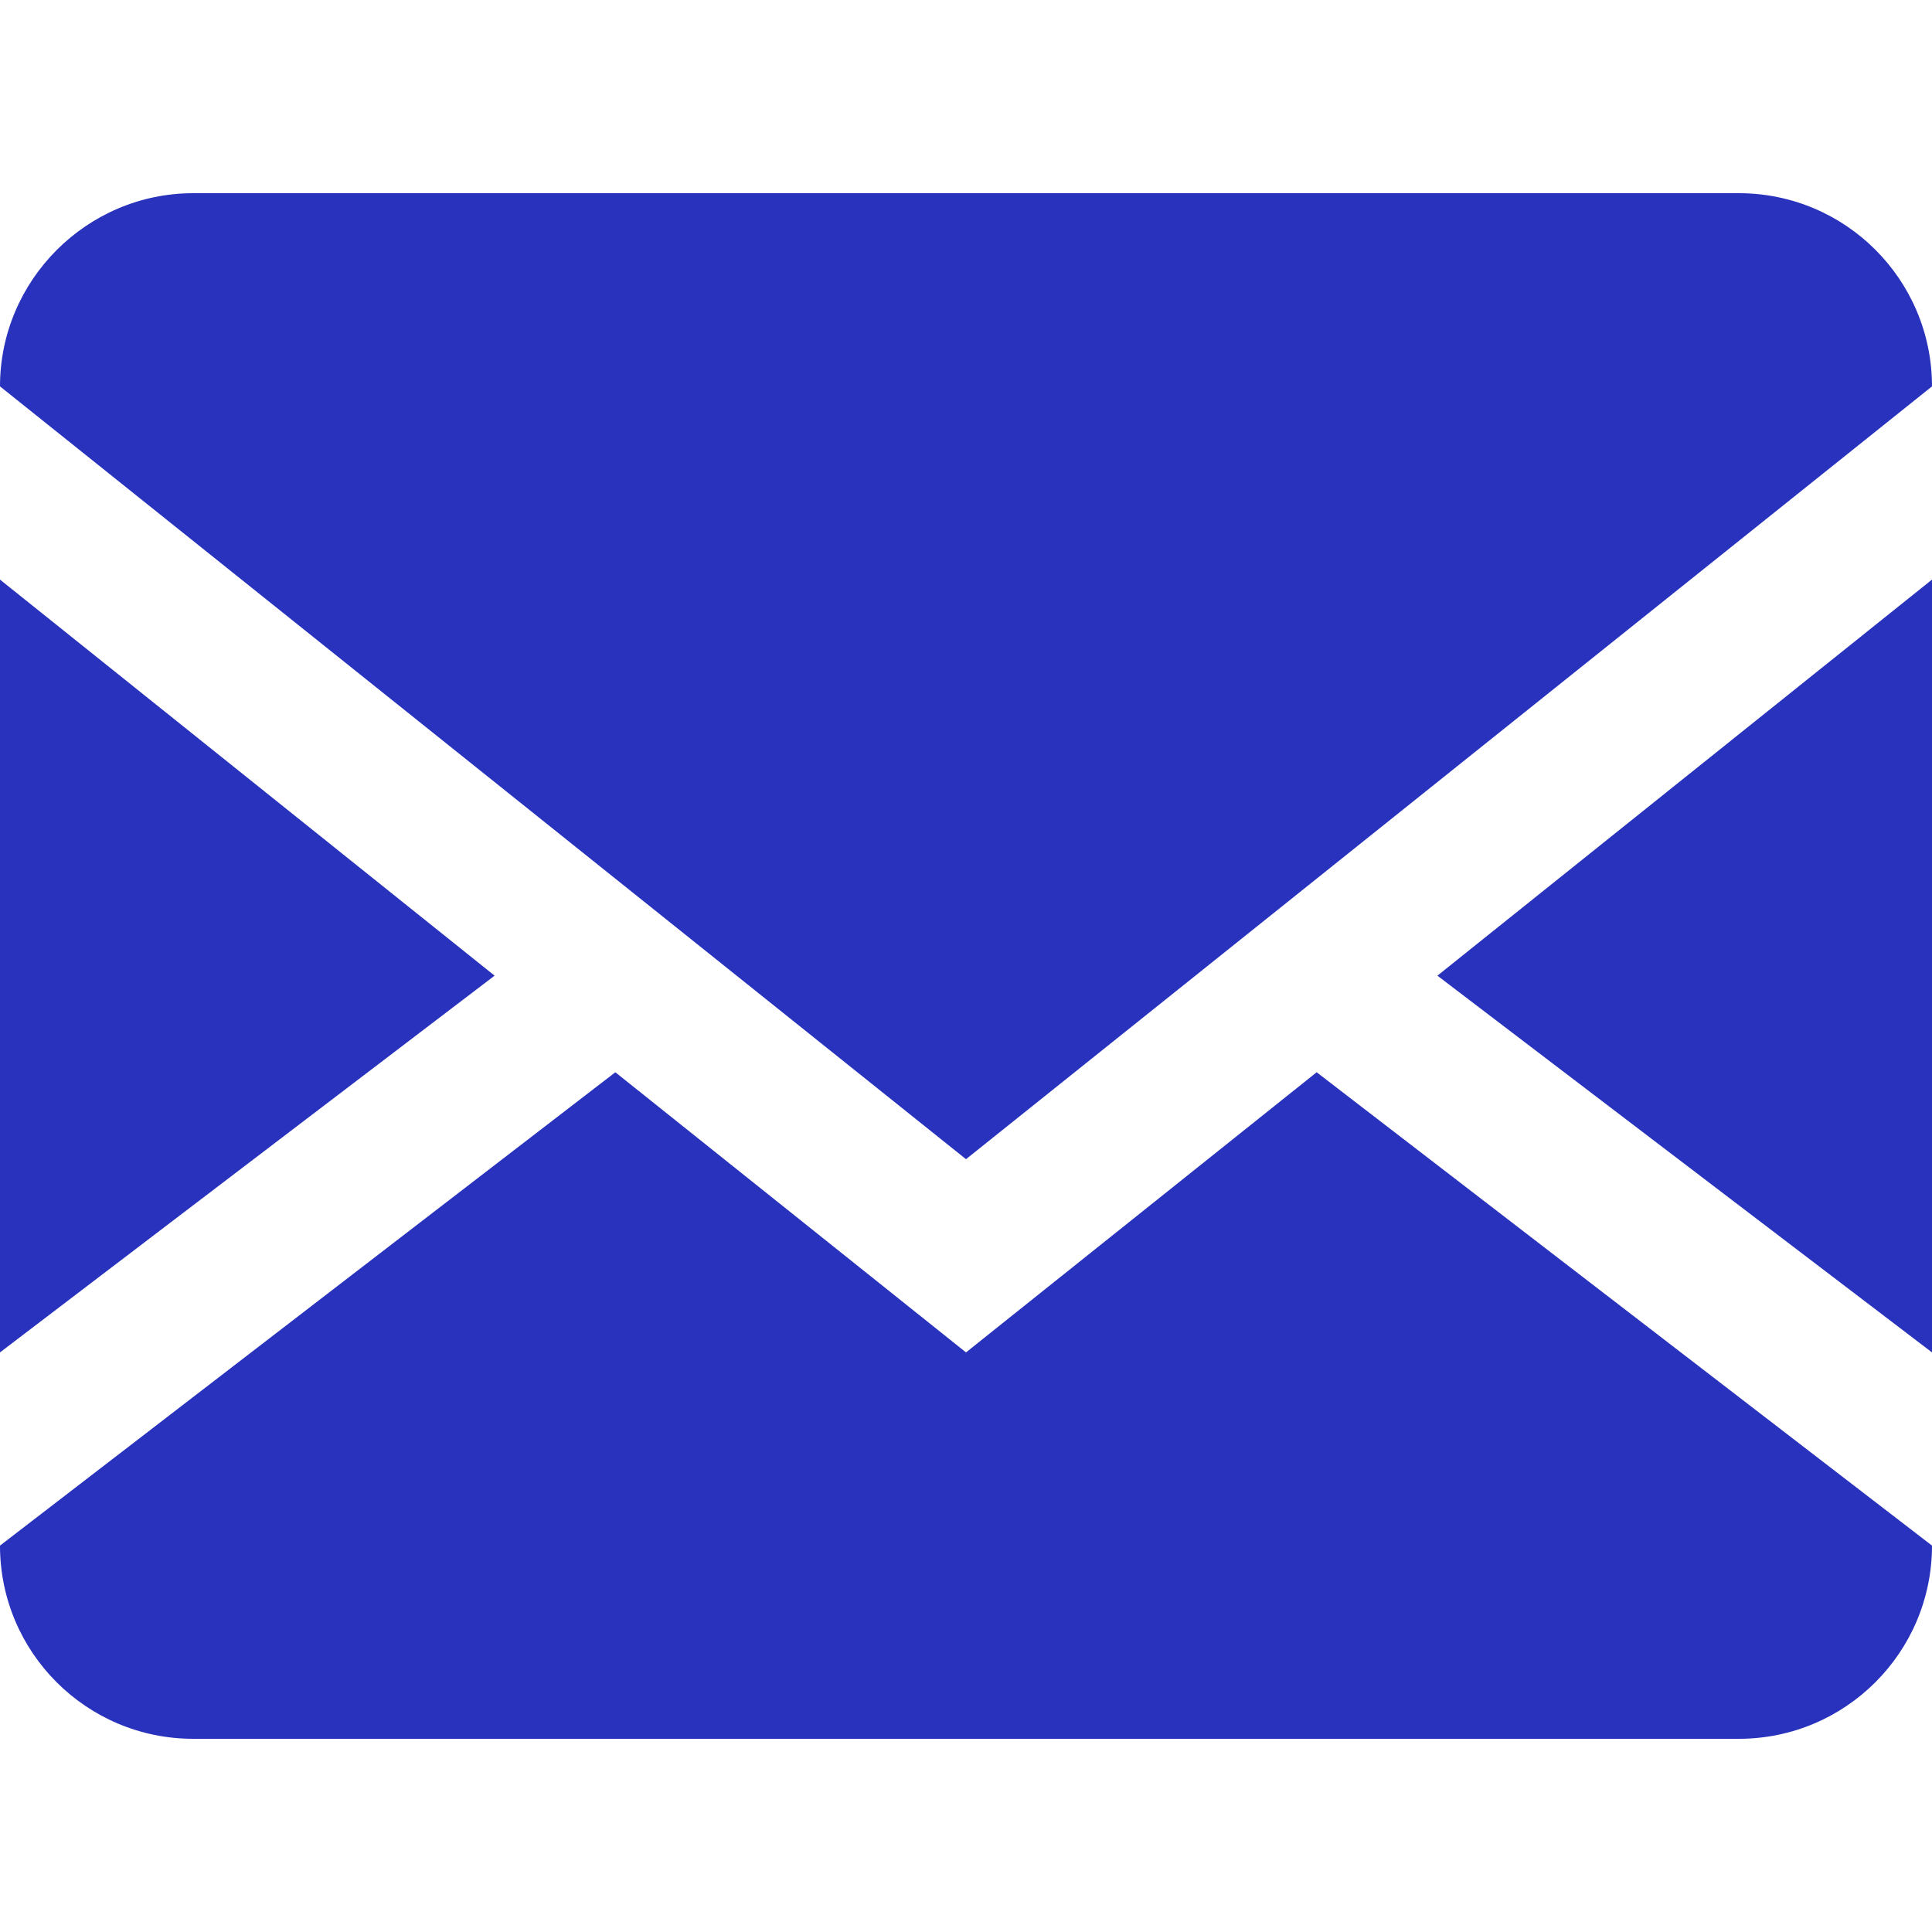
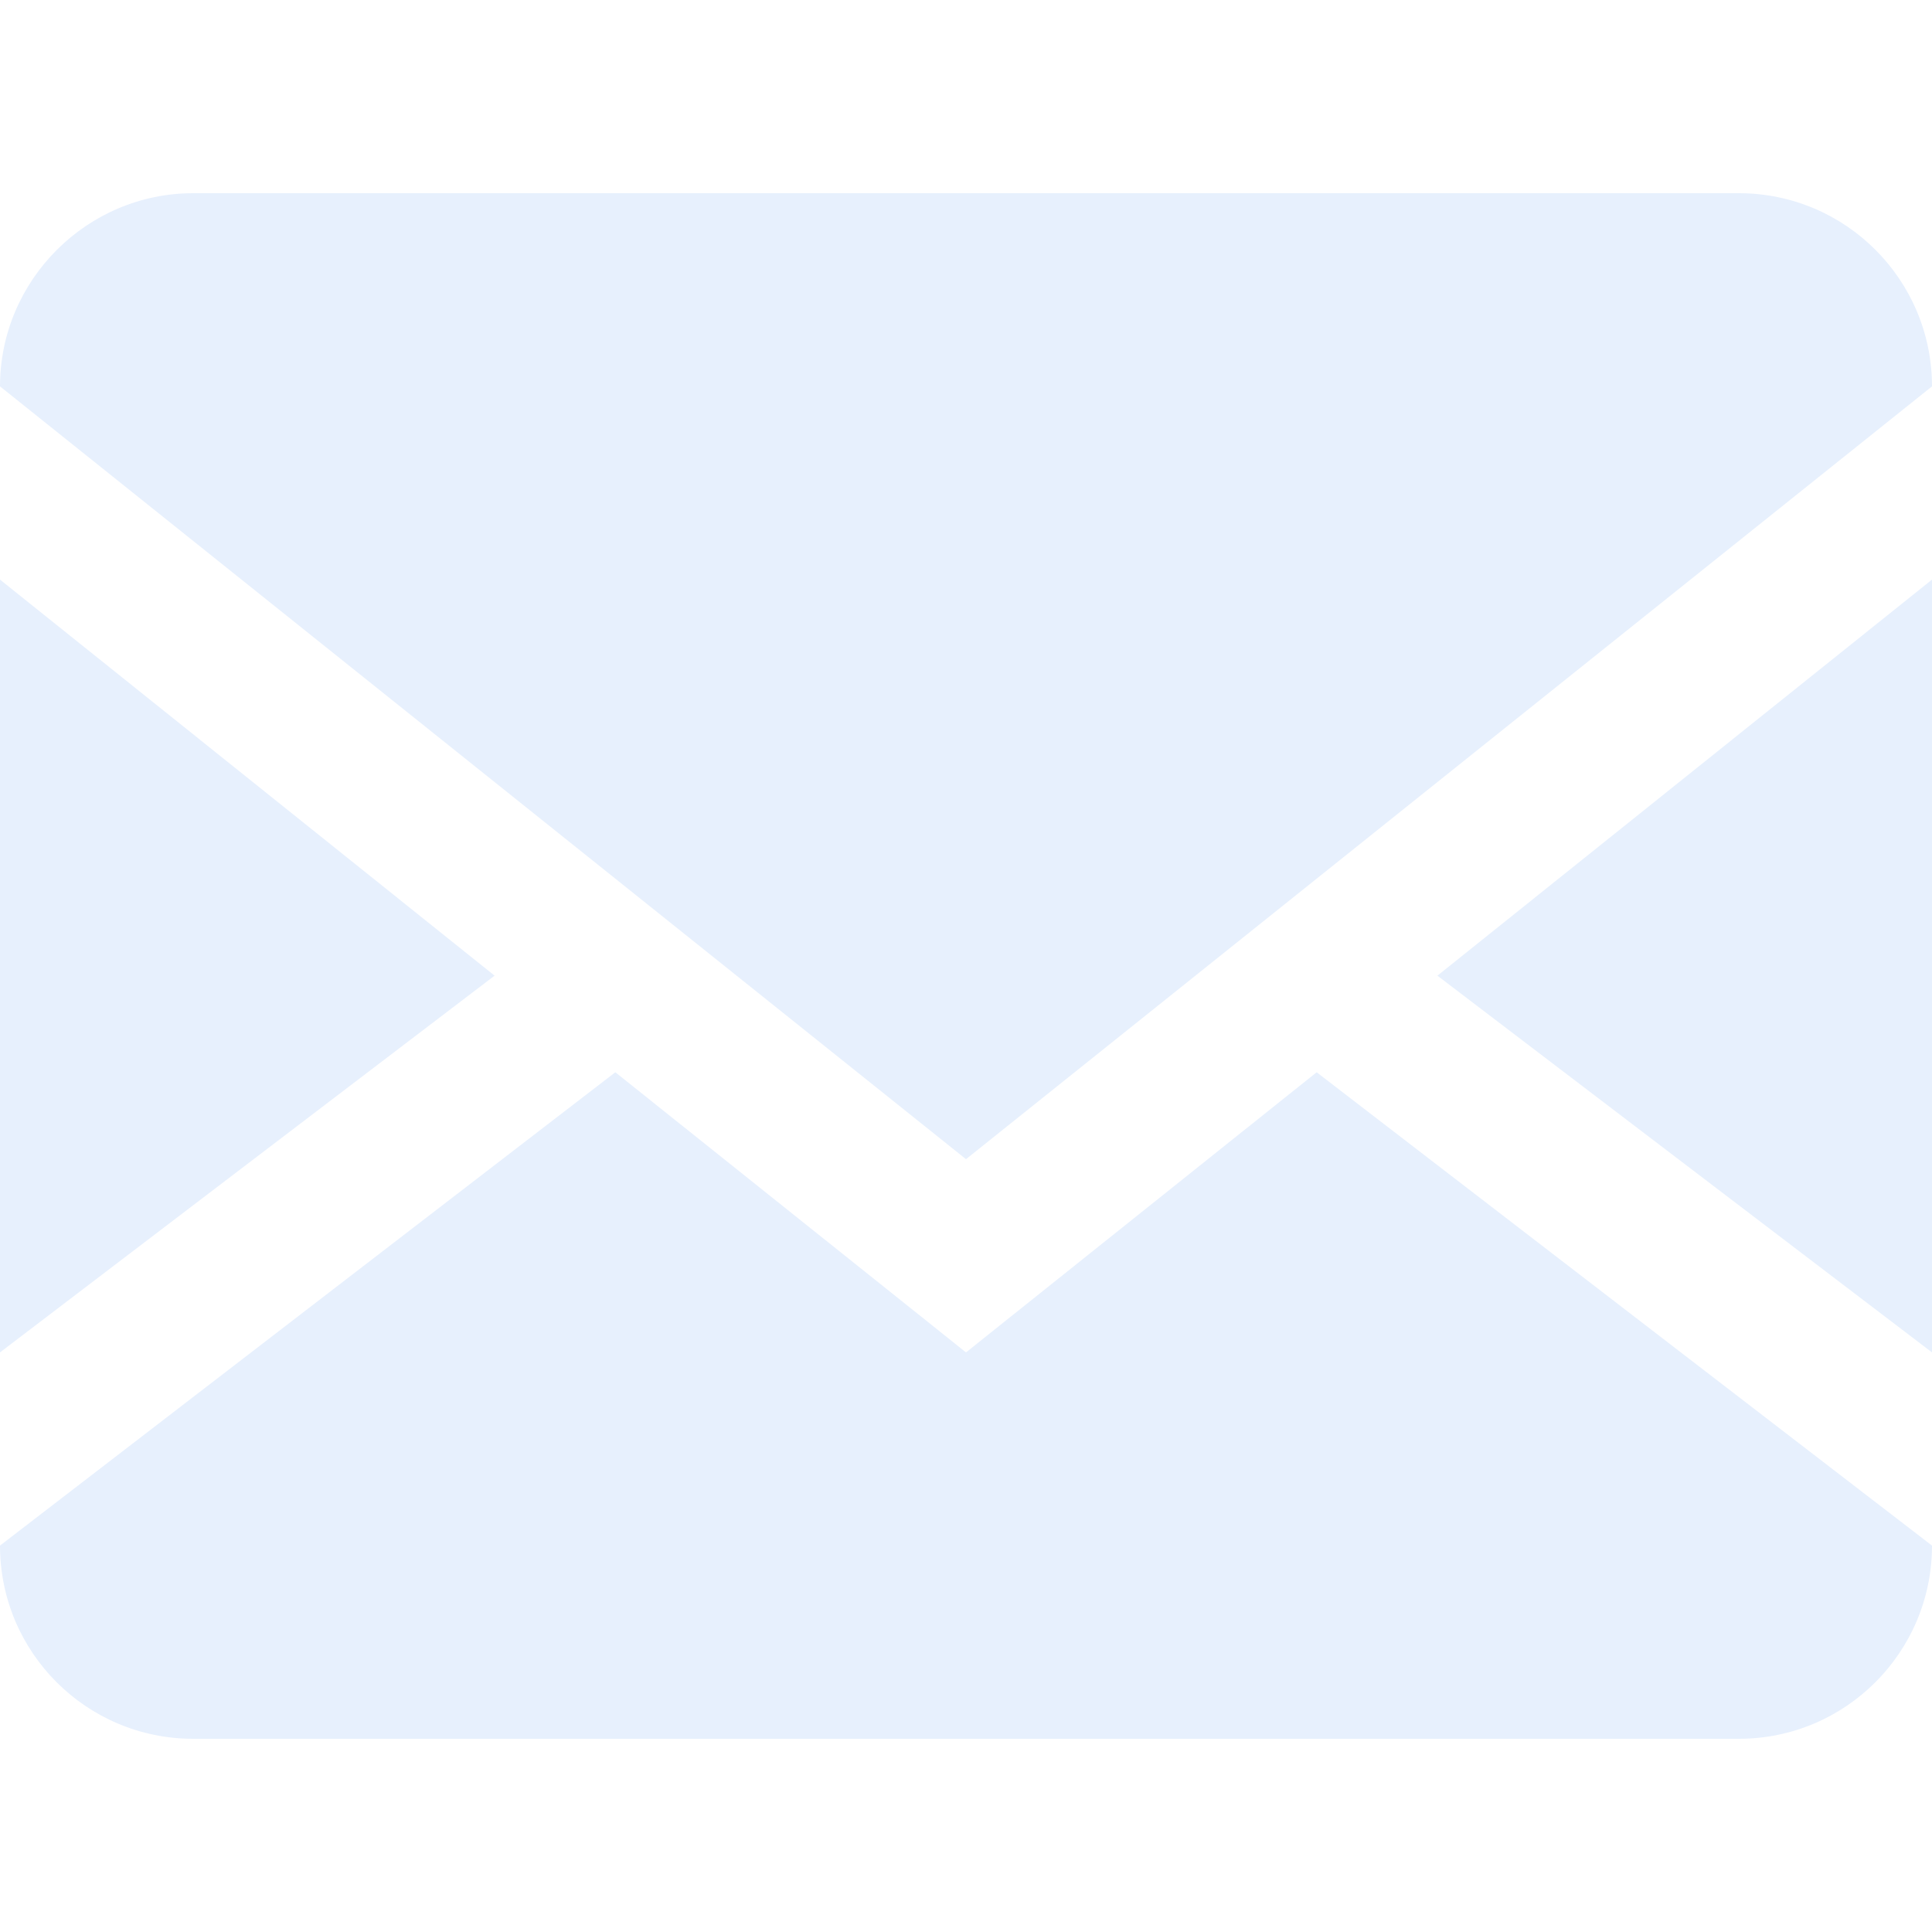
- <svg xmlns="http://www.w3.org/2000/svg" width="16" height="16" viewBox="0 0 20 20" fill="#2832bd">
+ <svg xmlns="http://www.w3.org/2000/svg" width="16" height="16" viewBox="0 0 20 20" fill="#e7f0fd">
  <path d="M18 2a2 2 0 0 1 2 2v12a2 2 0 0 1-2 2H2a2 2 0 0 1-2-2V4c0-1.1.9-2 2-2h16zm-4.37 9.1L20 16v-2l-5.12-3.9L20 6V4l-10 8L0 4v2l5.12 4.1L0 14v2l6.37-4.9L10 14l3.63-2.9z" />
</svg>
